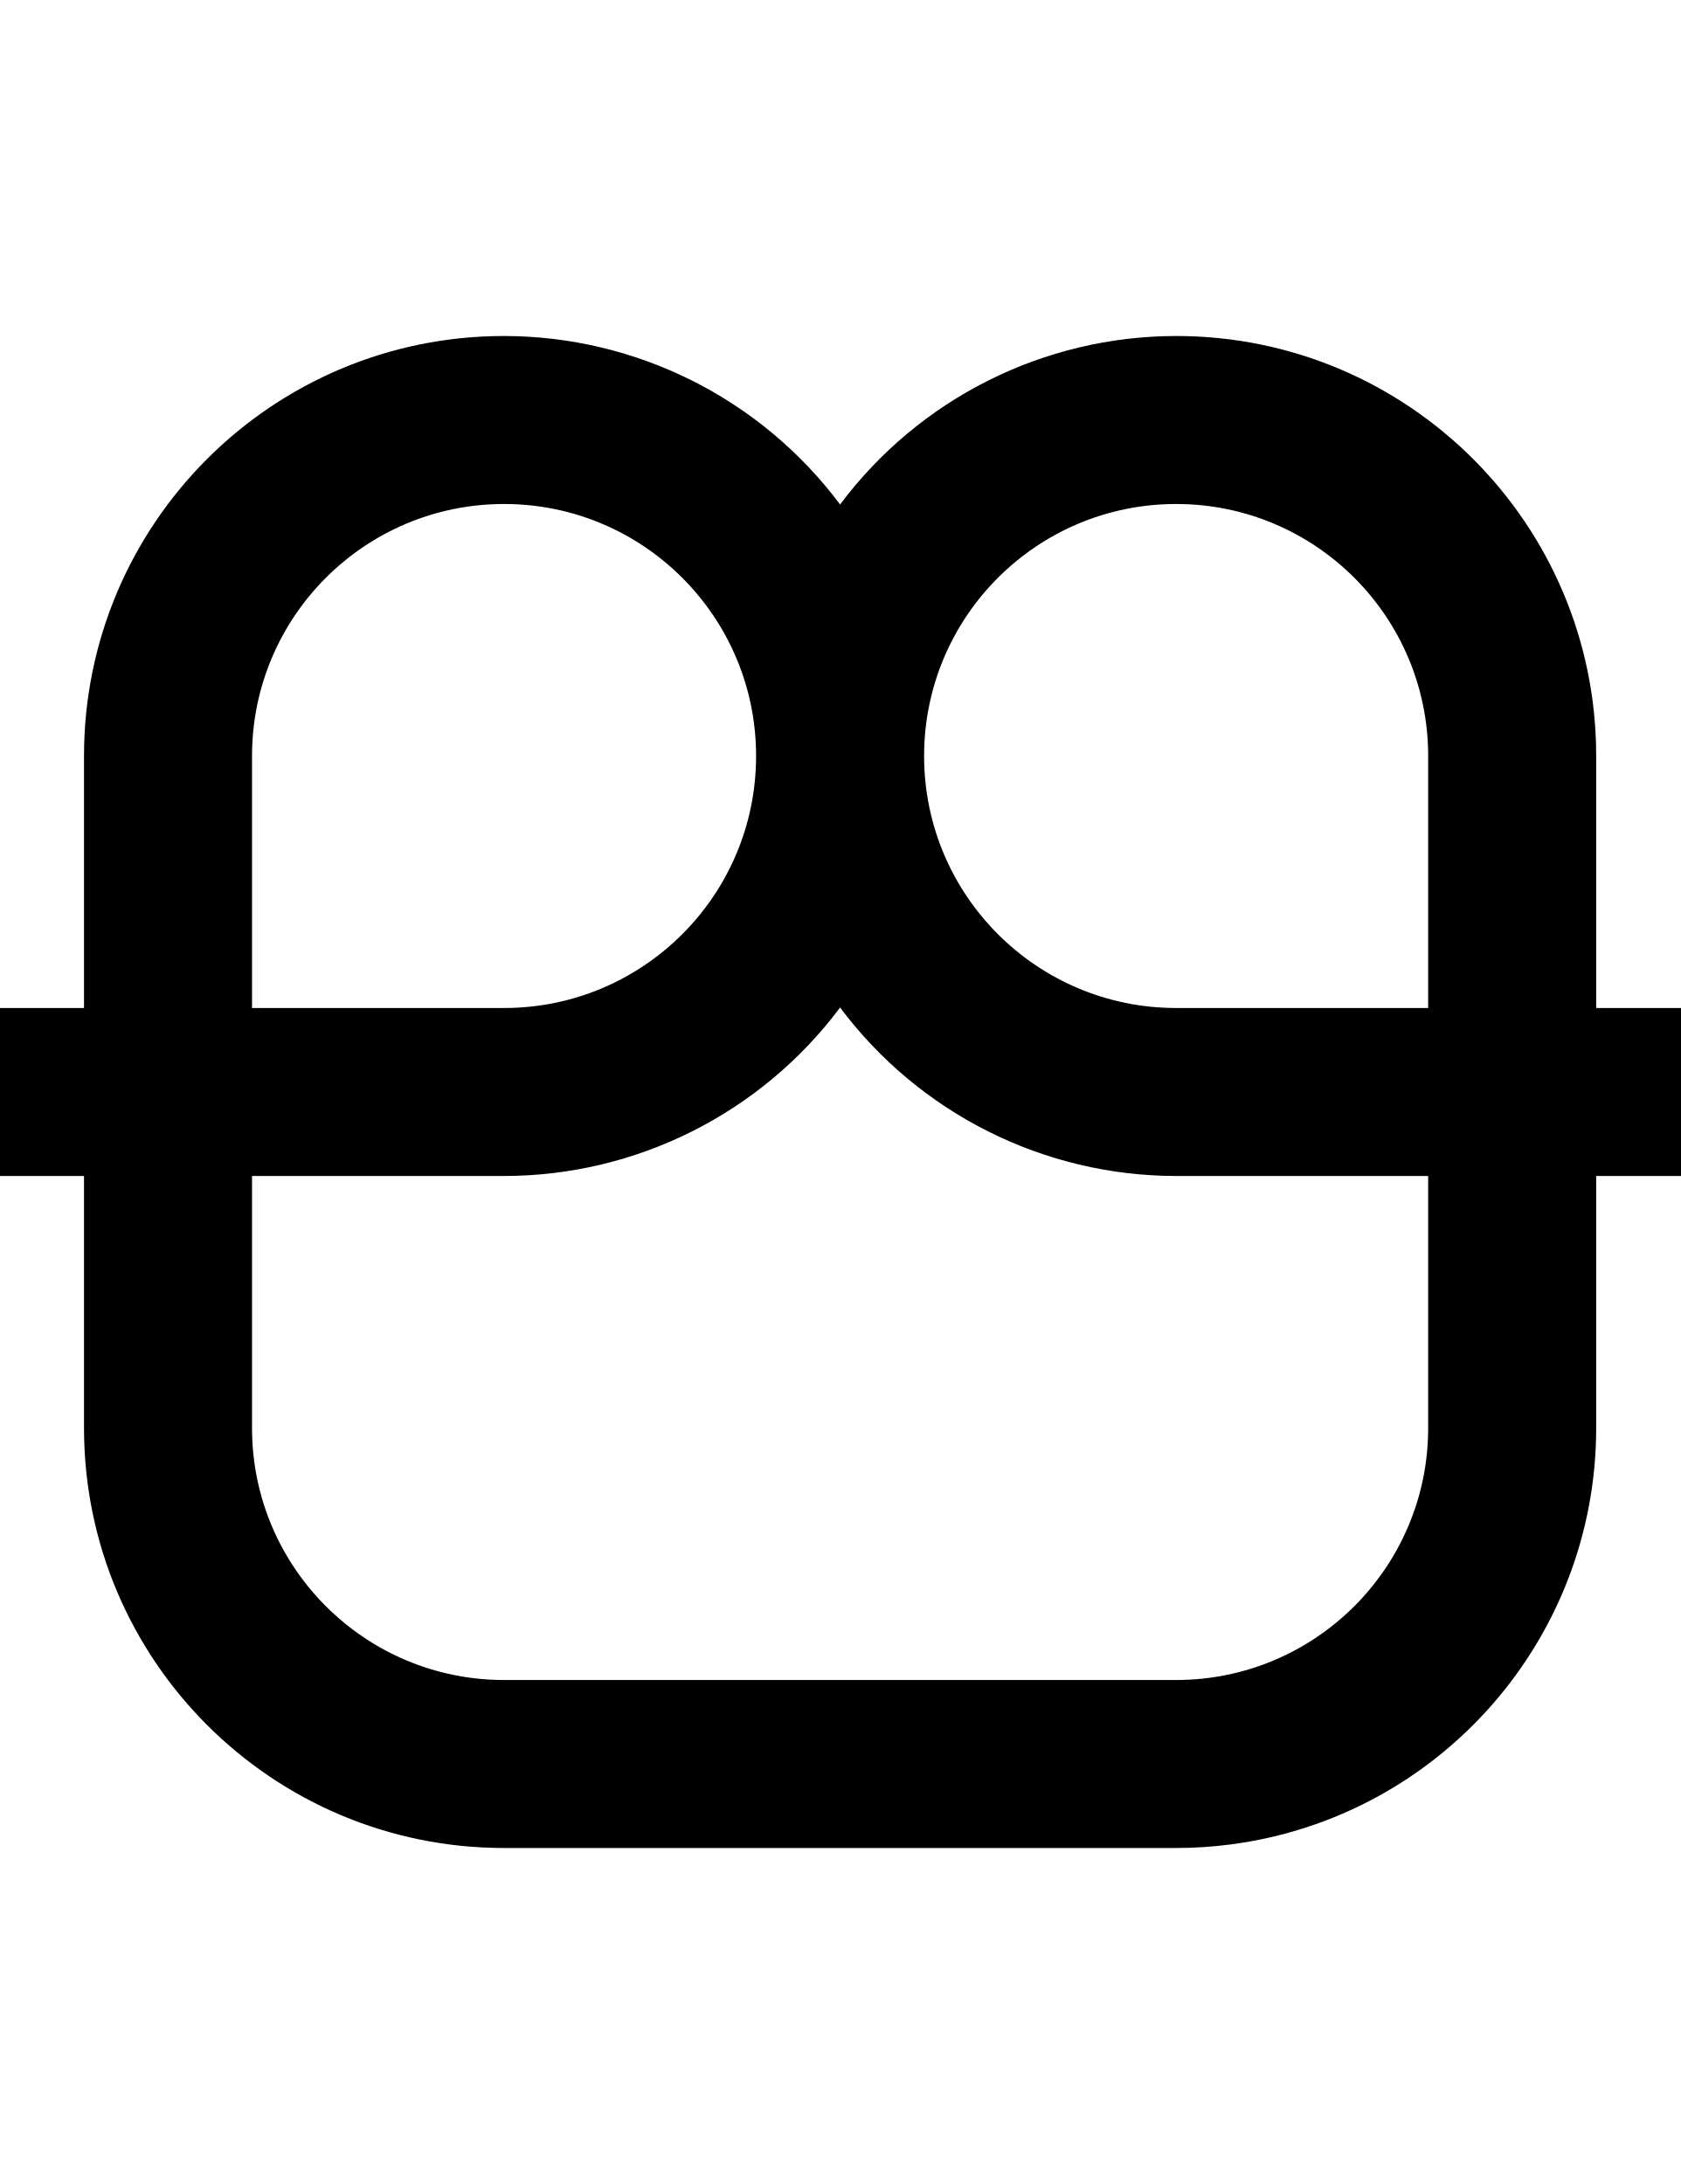
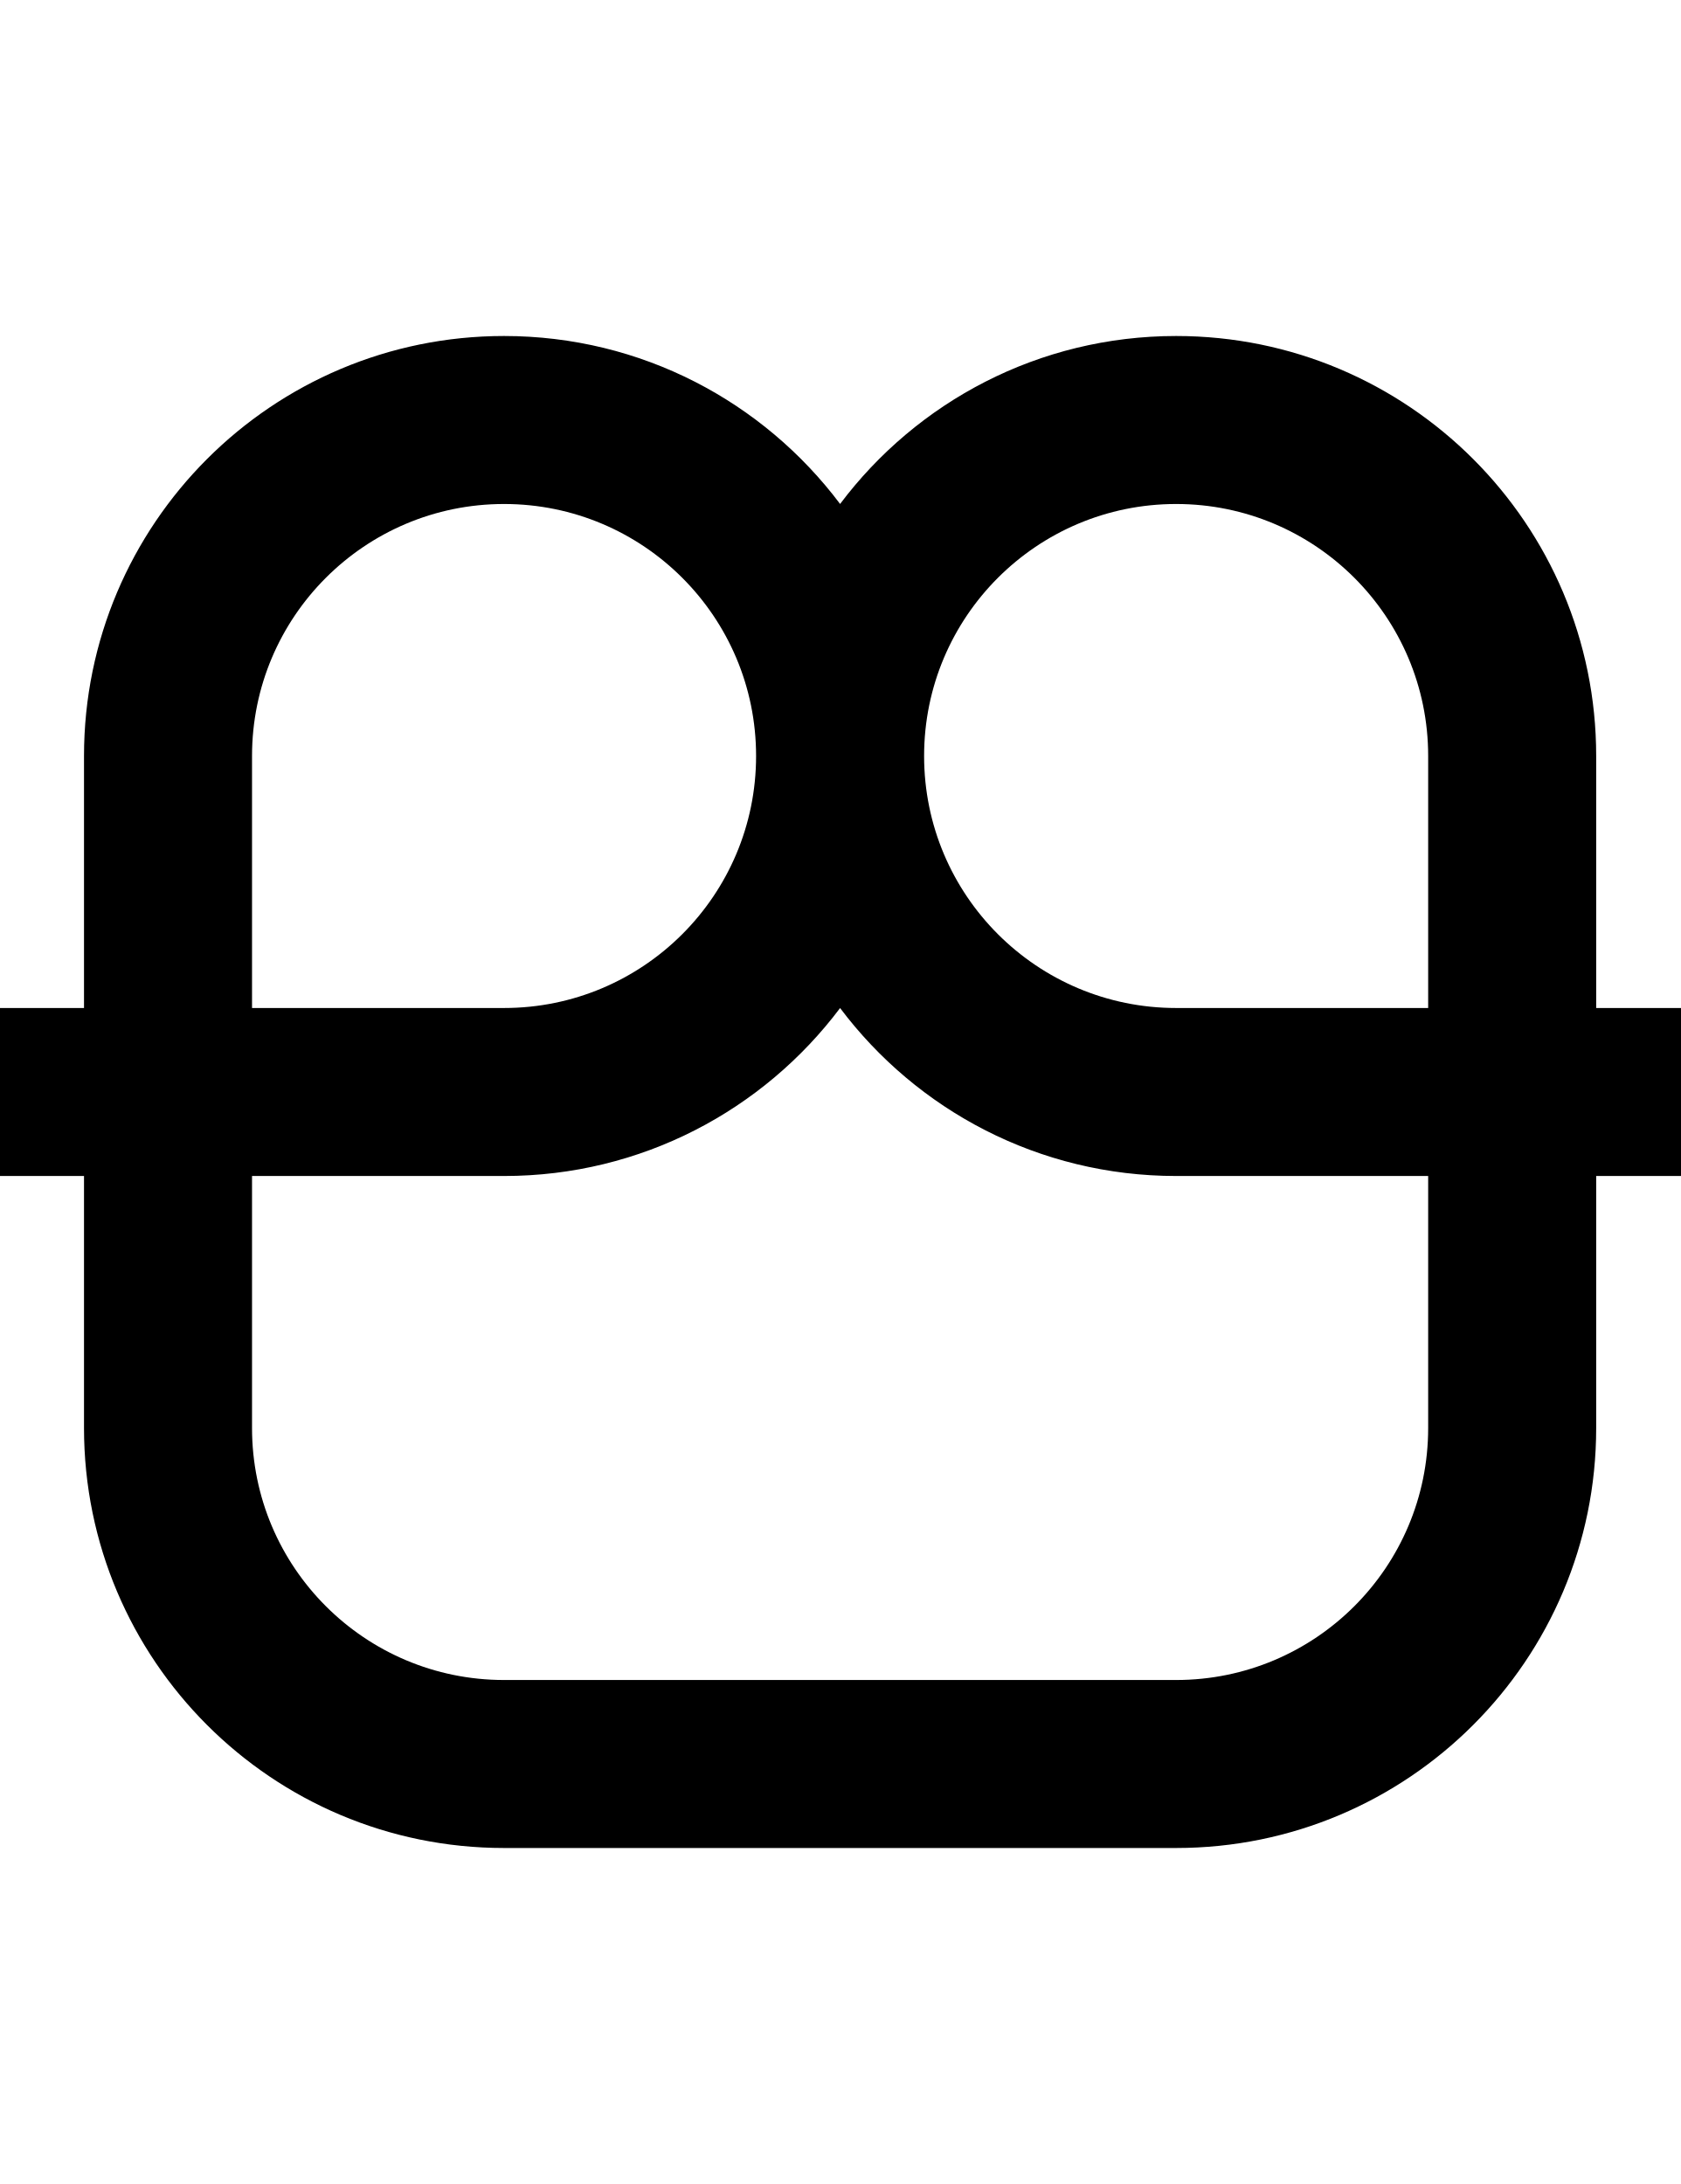
<svg xmlns="http://www.w3.org/2000/svg" width="500" height="650">
-   <path d="M 150 100 A 125 125 0 0 0 25 225 L 25 300 L 0 300 A 25 25 0 0 0 -25 325 A 25 25 0 0 0 0 350 L 25 350 L 25 425 A 125 125 0 0 0 150 550 L 225 550 L 275 550 L 350 550 A 125 125 0 0 0 366.316 548.93 A 125 125 0 0 0 475 425 L 475 350 L 500 350 A 25 25 0 0 0 525 325 A 25 25 0 0 0 500 300 L 475 300 L 475 225 A 125 125 0 0 0 350 100 A 125 125 0 0 0 250 150.146 A 125 125 0 0 0 150 100 z M 150 150 A 75 75 0 0 1 225 225 A 75 75 0 0 1 150 300 L 75 300 L 75 225 A 75 75 0 0 1 150 150 z M 350 150 A 75 75 0 0 1 425 225 L 425 300 L 350 300 A 75 75 0 0 1 275 225 A 75 75 0 0 1 350 150 z M 250 299.854 A 125 125 0 0 0 350 350 L 425 350 L 425 425 A 75 75 0 0 1 350 500 L 275 500 L 225 500 L 150 500 A 75 75 0 0 1 75 425 L 75 350 L 150 350 A 125 125 0 0 0 250 299.854 z " />
+   <path d="m 350,550 c 69.036,0 125,-55.964 125,-125 v -75 h 25 c 13.807,0 25,-11.193 25,-25 0,-13.807 -11.193,-25 -25,-25 H 475 V 225 C 475,155.964 419.036,100 350,100 309.11,100 272.806,119.634 250,149.988 227.194,119.634 190.89,100 150,100 80.964,100 25,155.964 25,225 v 75 H 0 c -13.807,0 -25,11.193 -25,25 0,13.807 11.193,25 25,25 h 25 v 75 c 0,69.036 55.964,125 125,125 z M 150,500 c -41.421,0 -75,-33.579 -75,-75 v -75 h 75 c 40.89,0 77.194,-19.634 100,-49.988 C 272.806,330.366 309.11,350 350,350 h 75 v 75 c 0,41.421 -33.579,75 -75,75 z m 0,-350 c 41.421,0 75,33.579 75,75 0,41.421 -33.579,75 -75,75 H 75 v -75 c 0,-41.421 33.579,-75 75,-75 z m 200,0 c 41.421,0 75,33.579 75,75 v 75 h -75 c -41.421,0 -75,-33.579 -75,-75 0,-41.421 33.579,-75 75,-75 z" />
</svg>
